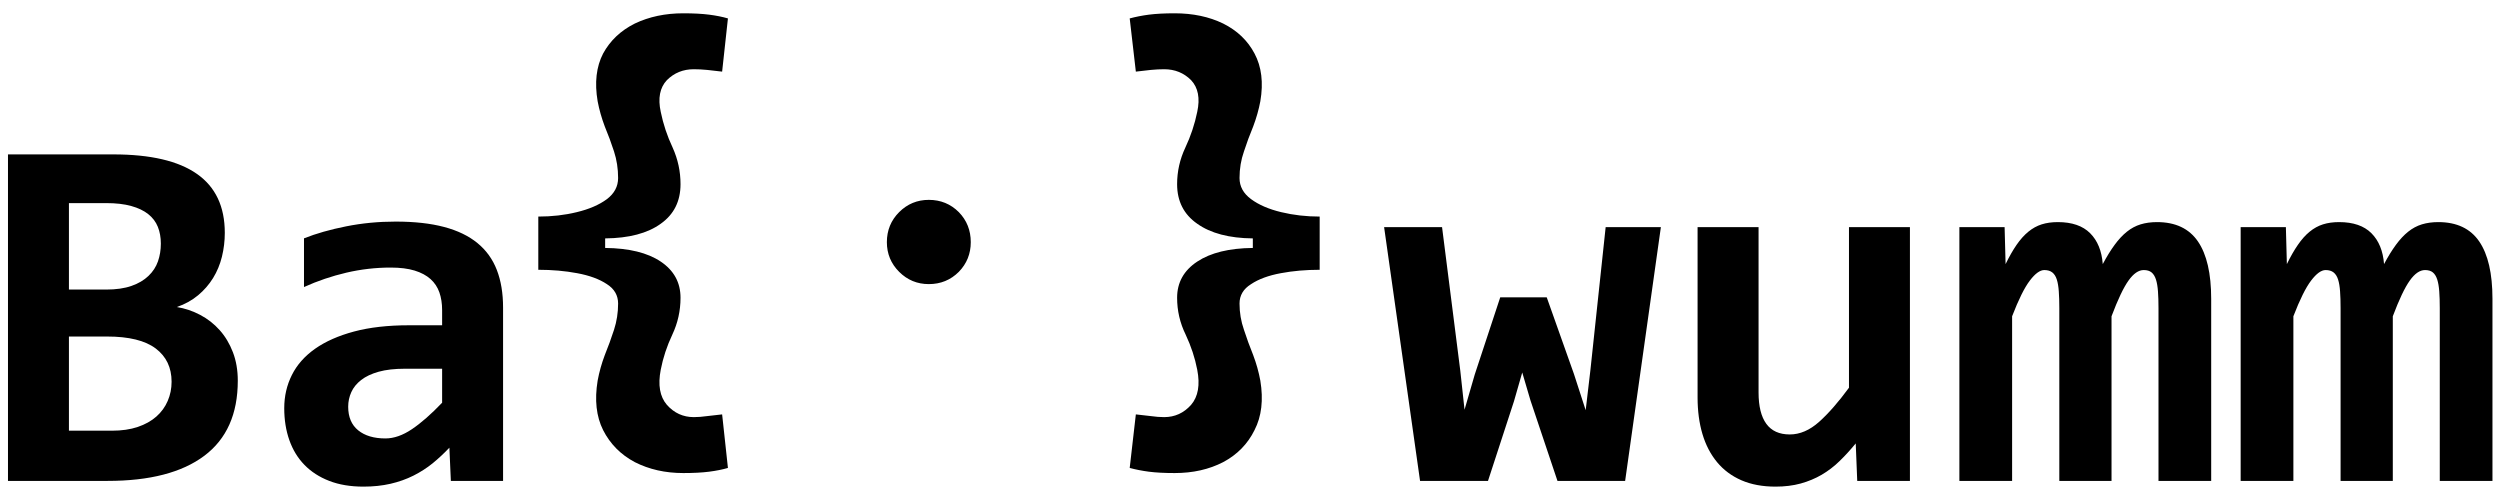
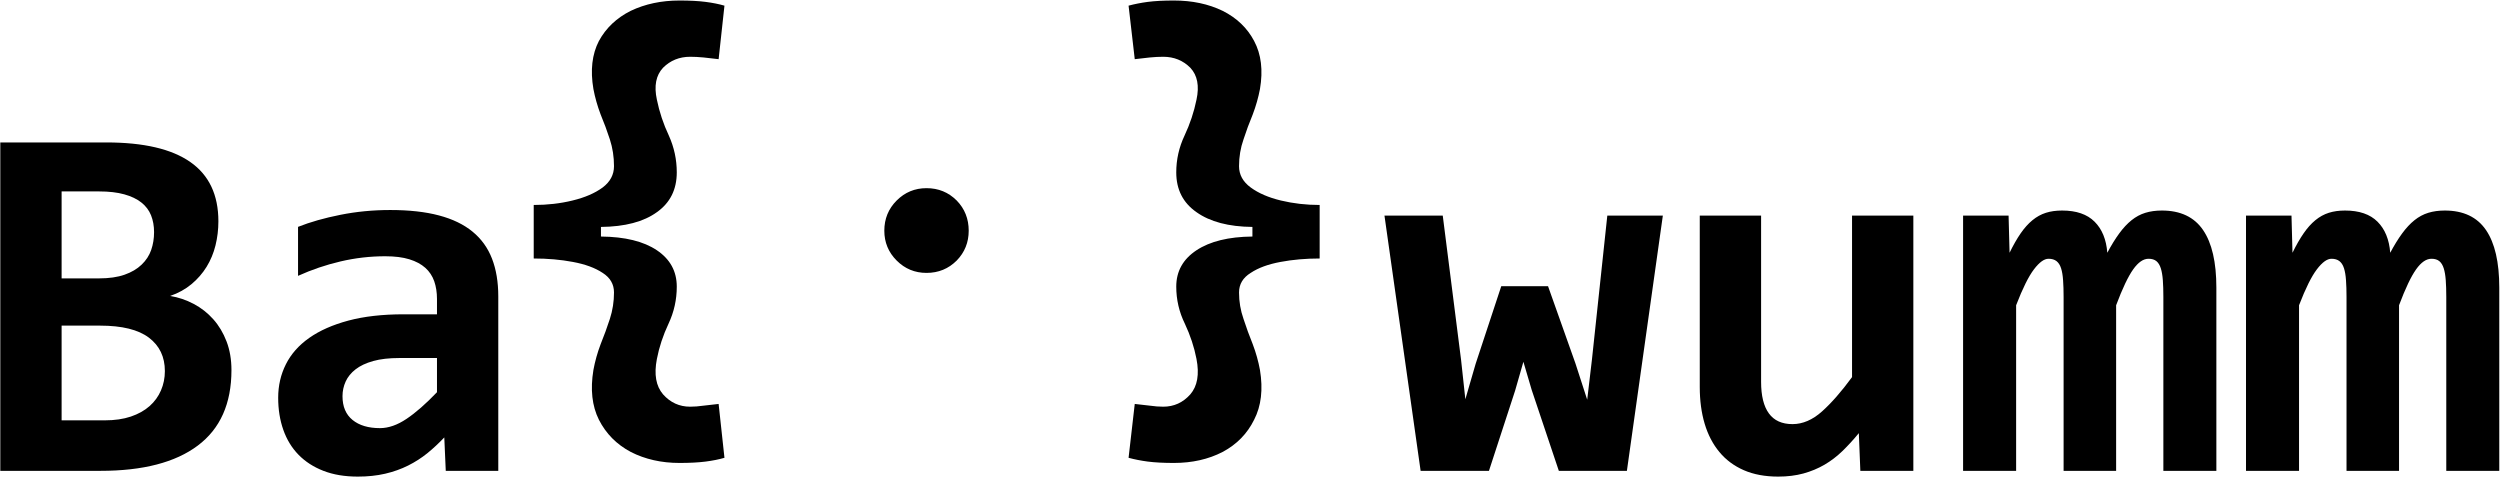
- <svg xmlns="http://www.w3.org/2000/svg" width="733" height="145" viewBox="136 36 733 145">
+ <svg xmlns="http://www.w3.org/2000/svg" width="728.75" height="139" viewBox="138.25 39.75 728.75 139">
  <g class="logo-text-left">
    <path fill="currentColor" d="M167.56 177L138.34 177L138.34 81.27L169.24 81.27Q185.58 81.27 193.74 86.99Q201.91 92.70 201.91 104.27L201.91 104.27Q201.91 107.86 201.07 111.27Q200.23 114.67 198.47 117.53Q196.71 120.38 194.07 122.58Q191.44 124.78 187.85 126.02L187.85 126.02Q191.44 126.61 194.70 128.33Q197.96 130.05 200.41 132.80Q202.86 135.54 204.29 139.28Q205.72 143.02 205.72 147.63L205.72 147.63Q205.72 162.28 195.90 169.64Q186.09 177 167.56 177L167.56 177ZM183.16 107.42L183.16 107.42Q183.16 104.71 182.28 102.51Q181.40 100.32 179.46 98.78Q177.52 97.24 174.48 96.40Q171.44 95.55 167.12 95.55L167.12 95.55L156.21 95.55L156.21 120.90L167.12 120.90Q171.51 120.90 174.55 119.83Q177.59 118.77 179.53 116.90Q181.48 115.04 182.32 112.62Q183.16 110.20 183.16 107.42ZM156.21 162.28L168.80 162.28Q173.13 162.28 176.39 161.18Q179.64 160.08 181.84 158.14Q184.04 156.20 185.17 153.56Q186.31 150.93 186.31 147.92L186.31 147.92Q186.31 141.70 181.66 138.18Q177.01 134.67 167.41 134.67L167.41 134.67L156.21 134.67L156.21 162.28ZM283.50 177L268.19 177L267.76 167.26Q265.41 169.75 262.85 171.84Q260.28 173.92 257.21 175.46Q254.13 177 250.51 177.84Q246.88 178.68 242.56 178.68L242.56 178.68Q236.85 178.68 232.53 177Q228.20 175.32 225.27 172.31Q222.34 169.31 220.84 165.06Q219.34 160.81 219.34 155.69L219.34 155.69Q219.34 150.41 221.58 145.95Q223.81 141.48 228.39 138.25Q232.97 135.03 239.81 133.20Q246.66 131.37 255.89 131.37L255.89 131.37L265.63 131.37L265.63 126.90Q265.63 124.05 264.83 121.74Q264.02 119.43 262.23 117.82Q260.43 116.21 257.57 115.33Q254.72 114.45 250.54 114.45L250.54 114.45Q243.95 114.45 237.54 115.95Q231.13 117.45 225.13 120.16L225.13 120.16L225.13 105.88Q230.47 103.76 237.47 102.37Q244.46 100.97 252.01 100.97L252.01 100.97Q260.28 100.97 266.22 102.55Q272.15 104.12 275.99 107.27Q279.84 110.42 281.67 115.15Q283.50 119.87 283.50 126.17L283.50 126.17L283.50 177ZM265.63 154.08L265.63 144.11L254.72 144.11Q250.18 144.11 247.03 144.99Q243.88 145.87 241.90 147.41Q239.92 148.95 239.01 150.96Q238.09 152.98 238.09 155.25L238.09 155.25Q238.09 159.79 241.02 162.17Q243.95 164.55 249.01 164.55L249.01 164.55Q252.74 164.55 256.77 161.84Q260.80 159.13 265.63 154.08L265.63 154.08Z" />
  </g>
  <g class="logo-sphere" transform="translate(7.529297 0)">
    <path fill="currentColor" d="M328.8 174.7L328.8 174.7Q320.9 174.7 314.6 171.5Q308.4 168.2 305.3 162.1Q302.3 156.1 303.7 147.6L303.7 147.6Q304.4 143.8 305.8 140.1Q307.3 136.4 308.5 132.7Q309.7 129.0 309.7 125.0L309.7 125.0Q309.7 121.4 306.4 119.3Q303.1 117.1 297.7 116.1Q292.4 115.1 286.3 115.1L286.3 115.1L286.3 99.5Q292.3 99.5 297.6 98.2Q303.0 96.9 306.4 94.4Q309.7 91.9 309.7 88.2L309.7 88.2Q309.7 84.1 308.5 80.4Q307.3 76.7 305.8 73.1Q304.4 69.4 303.7 65.7L303.7 65.7Q302.3 57.5 305.3 51.7Q308.4 46.0 314.6 42.9Q320.9 39.9 328.8 39.9L328.8 39.9Q333.3 39.9 336.4 40.3Q339.5 40.7 341.9 41.4L341.9 41.4L340.2 57.0Q337.9 56.7 335.8 56.5Q333.7 56.3 331.9 56.3L331.9 56.3Q327.2 56.3 324.0 59.5Q320.9 62.8 322.2 68.8L322.2 68.8Q323.3 74.2 325.7 79.3Q328.0 84.4 328.0 90.0L328.0 90.0Q328.0 97.5 322.2 101.6Q316.4 105.8 305.9 105.9L305.9 105.9L305.9 108.7Q316.4 108.8 322.2 112.7Q328.0 116.6 328.0 123.3L328.0 123.3Q328.0 129.0 325.6 134.1Q323.2 139.2 322.2 144.4L322.2 144.4Q320.9 151.1 324.0 154.7Q327.2 158.3 331.9 158.3L331.9 158.3Q333.7 158.3 335.8 158.0Q337.9 157.8 340.2 157.5L340.2 157.5L341.9 173.2Q339.5 173.9 336.4 174.3Q333.3 174.7 328.8 174.7ZM400.8 119.3L400.8 119.3Q395.7 119.3 392.1 115.7Q388.5 112.1 388.5 107.0L388.5 107.0Q388.5 101.8 392.1 98.2Q395.7 94.6 400.8 94.6L400.8 94.6Q406.0 94.6 409.6 98.2Q413.1 101.8 413.1 107.0L413.1 107.0Q413.1 112.1 409.6 115.7Q406.0 119.3 400.8 119.3ZM472.9 174.7L472.9 174.7Q468.4 174.7 465.3 174.3Q462.3 173.9 459.7 173.2L459.7 173.2L461.5 157.5Q463.8 157.8 465.9 158.0Q468.0 158.3 469.8 158.3L469.8 158.3Q474.5 158.3 477.7 154.7Q480.8 151.1 479.5 144.4L479.5 144.4Q478.5 139.2 476.1 134.1Q473.6 129.0 473.6 123.3L473.6 123.3Q473.6 116.6 479.5 112.7Q485.4 108.8 495.8 108.7L495.8 108.7L495.8 105.9Q485.4 105.8 479.5 101.6Q473.6 97.5 473.6 90.0L473.6 90.0Q473.6 84.4 476.0 79.3Q478.4 74.2 479.5 68.8L479.5 68.8Q480.8 62.8 477.7 59.5Q474.5 56.3 469.8 56.3L469.8 56.3Q468.0 56.3 465.9 56.5Q463.8 56.7 461.5 57.0L461.5 57.0L459.7 41.4Q462.3 40.7 465.3 40.3Q468.4 39.9 472.9 39.9L472.9 39.9Q480.9 39.9 487.1 42.9Q493.3 46.0 496.3 51.7Q499.4 57.5 498.0 65.7L498.0 65.7Q497.3 69.4 495.9 73.1Q494.4 76.7 493.2 80.4Q491.9 84.1 491.9 88.2L491.9 88.2Q491.9 91.9 495.3 94.4Q498.7 96.9 504.1 98.2Q509.5 99.5 515.4 99.5L515.4 99.5L515.4 115.1Q509.3 115.1 504.0 116.1Q498.6 117.1 495.3 119.3Q491.9 121.4 491.9 125.0L491.9 125.0Q491.9 129.0 493.2 132.7Q494.4 136.4 495.9 140.1Q497.3 143.8 498.0 147.6L498.0 147.6Q499.4 156.1 496.3 162.1Q493.3 168.2 487.1 171.5Q480.9 174.7 472.9 174.7Z " />
  </g>
  <g class="logo-text-right">
    <path fill="currentColor" d="M622.97 102.59L612.49 177L592.65 177L584.74 153.42L582.32 145.21L579.90 153.64L572.28 177L552.36 177L541.82 102.59L558.81 102.59L564.15 144.63L565.40 156.13L568.40 145.80L575.87 123.17L589.50 123.17L597.48 145.65L600.92 156.27L602.31 144.48L606.78 102.59L622.97 102.59ZM633.73 102.59L651.61 102.59L651.61 151.07Q651.61 157.15 653.88 160.26Q656.15 163.38 660.76 163.38L660.76 163.38Q665.23 163.38 669.37 159.68Q673.50 155.98 678.12 149.68L678.12 149.68L678.12 102.59L695.99 102.59L695.99 177L680.54 177L680.10 166.01Q677.75 168.87 675.34 171.21Q672.92 173.56 670.10 175.21Q667.28 176.85 663.95 177.77Q660.61 178.68 656.59 178.68L656.59 178.68Q650.87 178.68 646.59 176.82Q642.30 174.95 639.45 171.51Q636.59 168.06 635.16 163.27Q633.73 158.47 633.73 152.54L633.73 152.54L633.73 102.59ZM784.32 177L768.87 177L768.87 126.32Q768.87 123.53 768.72 121.45Q768.57 119.36 768.13 117.97Q767.69 116.58 766.85 115.88Q766.01 115.18 764.54 115.18L764.54 115.18Q762.27 115.18 760.08 118.26Q757.88 121.34 755.10 128.73L755.10 128.73L755.10 177L739.79 177L739.79 126.32Q739.79 123.53 739.64 121.45Q739.50 119.36 739.06 117.97Q738.62 116.58 737.74 115.88Q736.86 115.18 735.39 115.18L735.39 115.18Q733.49 115.18 731.15 118.26Q728.80 121.34 725.95 128.73L725.95 128.73L725.95 177L710.49 177L710.49 102.59L723.75 102.59L724.04 113.43Q725.65 110.13 727.26 107.79Q728.88 105.44 730.71 103.94Q732.54 102.44 734.63 101.78Q736.71 101.12 739.35 101.12L739.35 101.12Q745.58 101.12 748.83 104.38Q752.09 107.64 752.53 113.43L752.53 113.43Q754.29 110.13 756.01 107.79Q757.73 105.44 759.60 103.94Q761.47 102.44 763.63 101.78Q765.79 101.12 768.43 101.12L768.43 101.12Q776.56 101.12 780.44 106.80Q784.32 112.47 784.32 123.61L784.32 123.61L784.32 177ZM866.79 177L851.34 177L851.34 126.32Q851.34 123.53 851.19 121.45Q851.04 119.36 850.60 117.97Q850.16 116.58 849.32 115.88Q848.48 115.18 847.02 115.18L847.02 115.18Q844.74 115.18 842.55 118.26Q840.35 121.34 837.57 128.73L837.57 128.73L837.57 177L822.26 177L822.26 126.32Q822.26 123.53 822.11 121.45Q821.97 119.36 821.53 117.97Q821.09 116.58 820.21 115.88Q819.33 115.18 817.87 115.18L817.87 115.18Q815.96 115.18 813.62 118.26Q811.27 121.34 808.42 128.73L808.42 128.73L808.42 177L792.96 177L792.96 102.59L806.22 102.59L806.51 113.43Q808.12 110.13 809.74 107.79Q811.35 105.44 813.18 103.94Q815.01 102.44 817.10 101.78Q819.18 101.12 821.82 101.12L821.82 101.12Q828.05 101.12 831.30 104.38Q834.56 107.64 835.00 113.43L835.00 113.43Q836.76 110.13 838.48 107.79Q840.20 105.44 842.07 103.94Q843.94 102.44 846.10 101.78Q848.26 101.12 850.90 101.12L850.90 101.12Q859.03 101.12 862.91 106.80Q866.79 112.47 866.79 123.61L866.79 123.61L866.79 177Z" />
  </g>
</svg>
